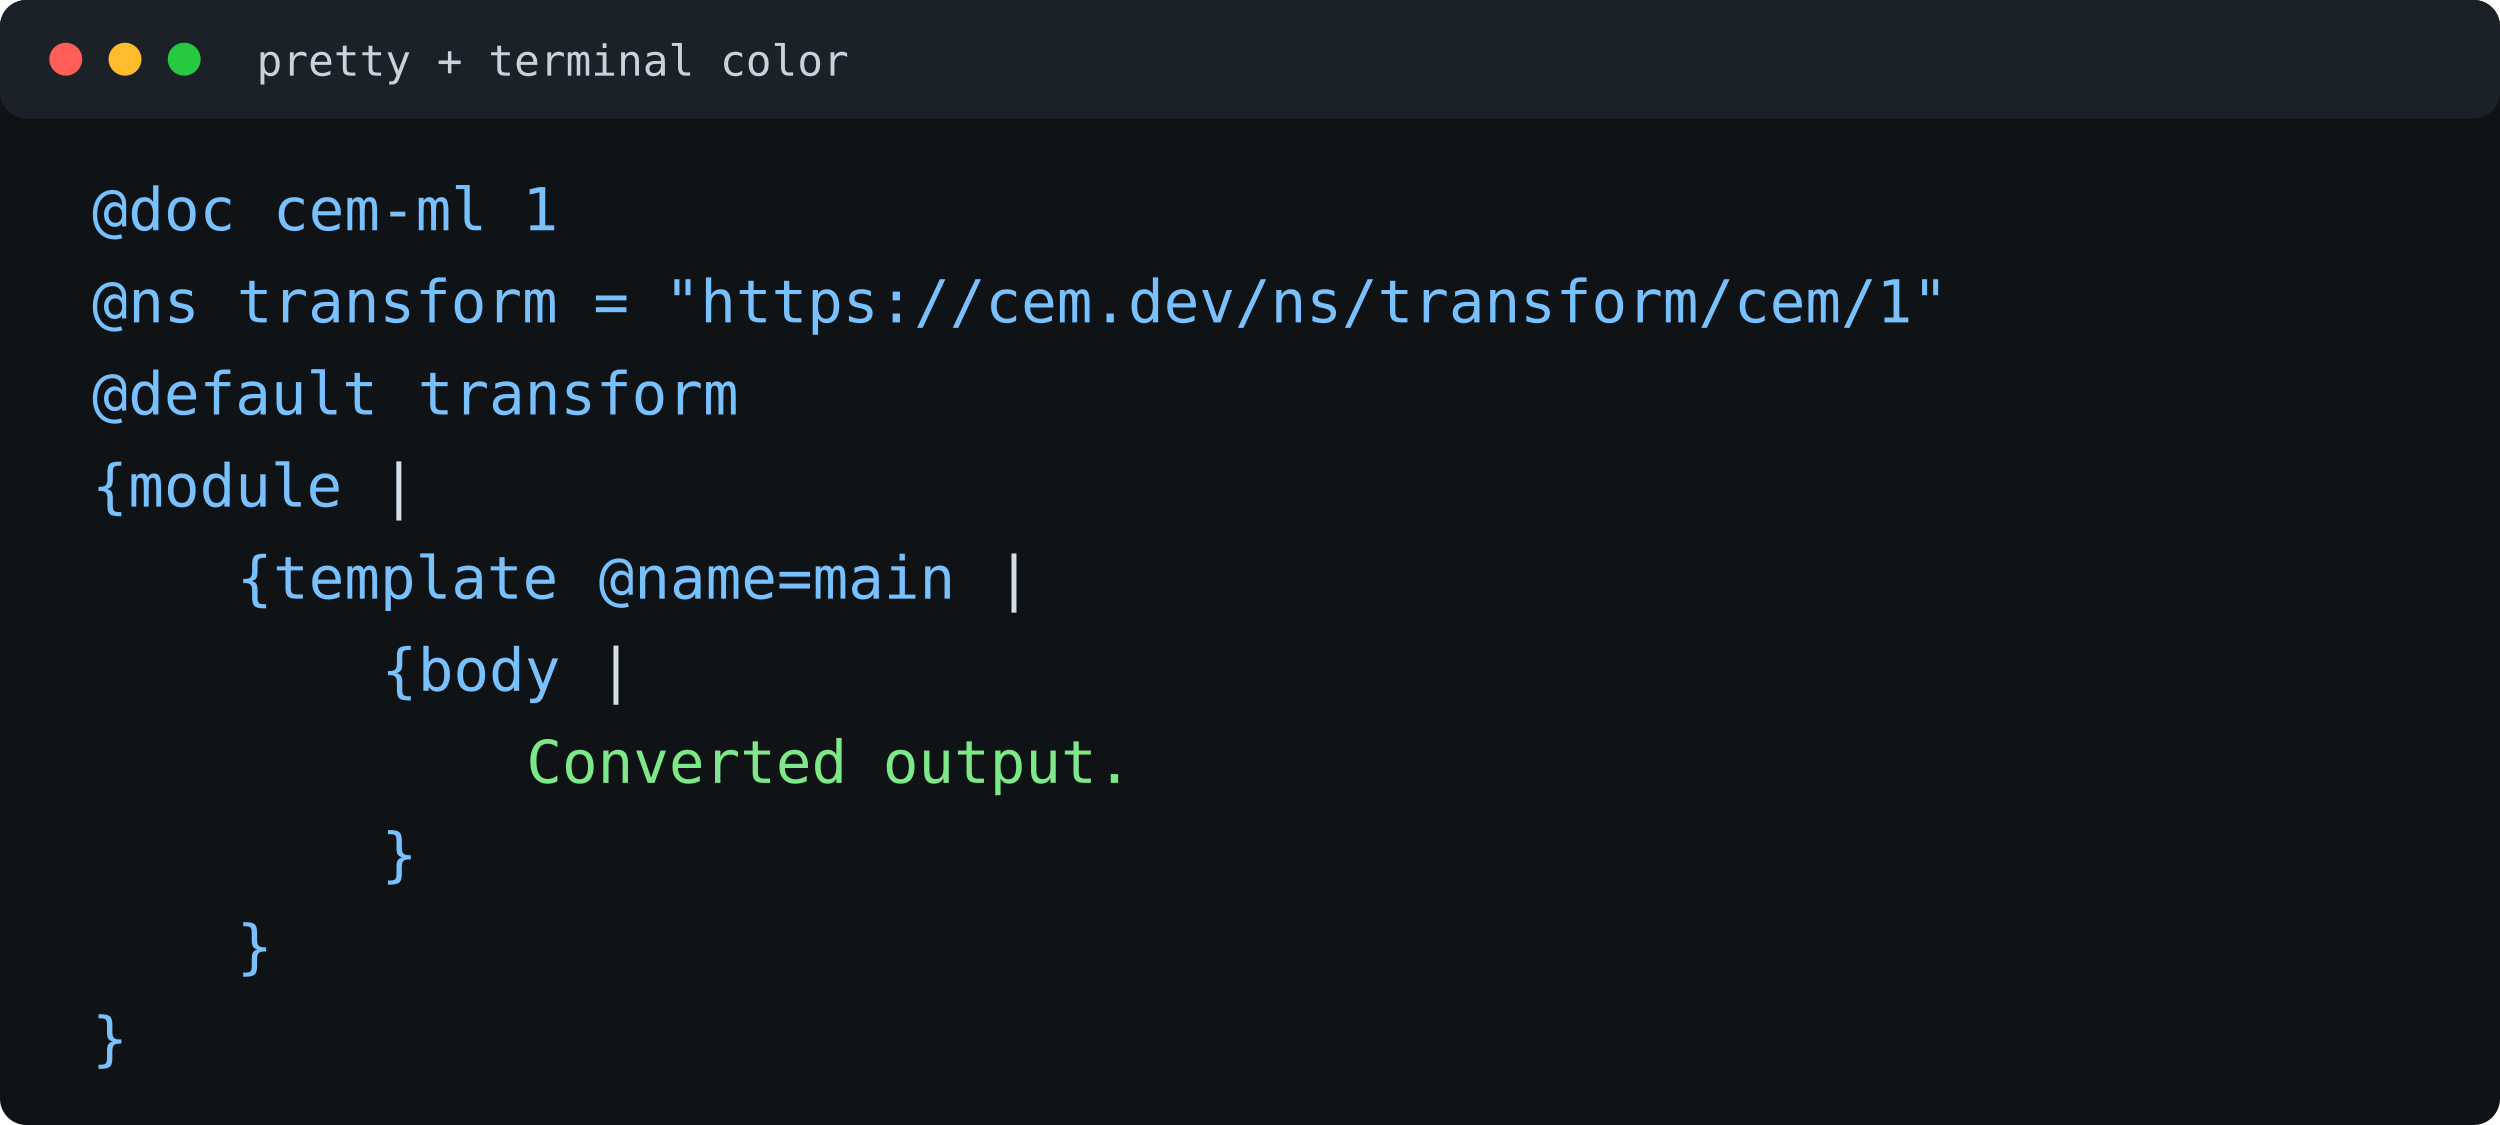
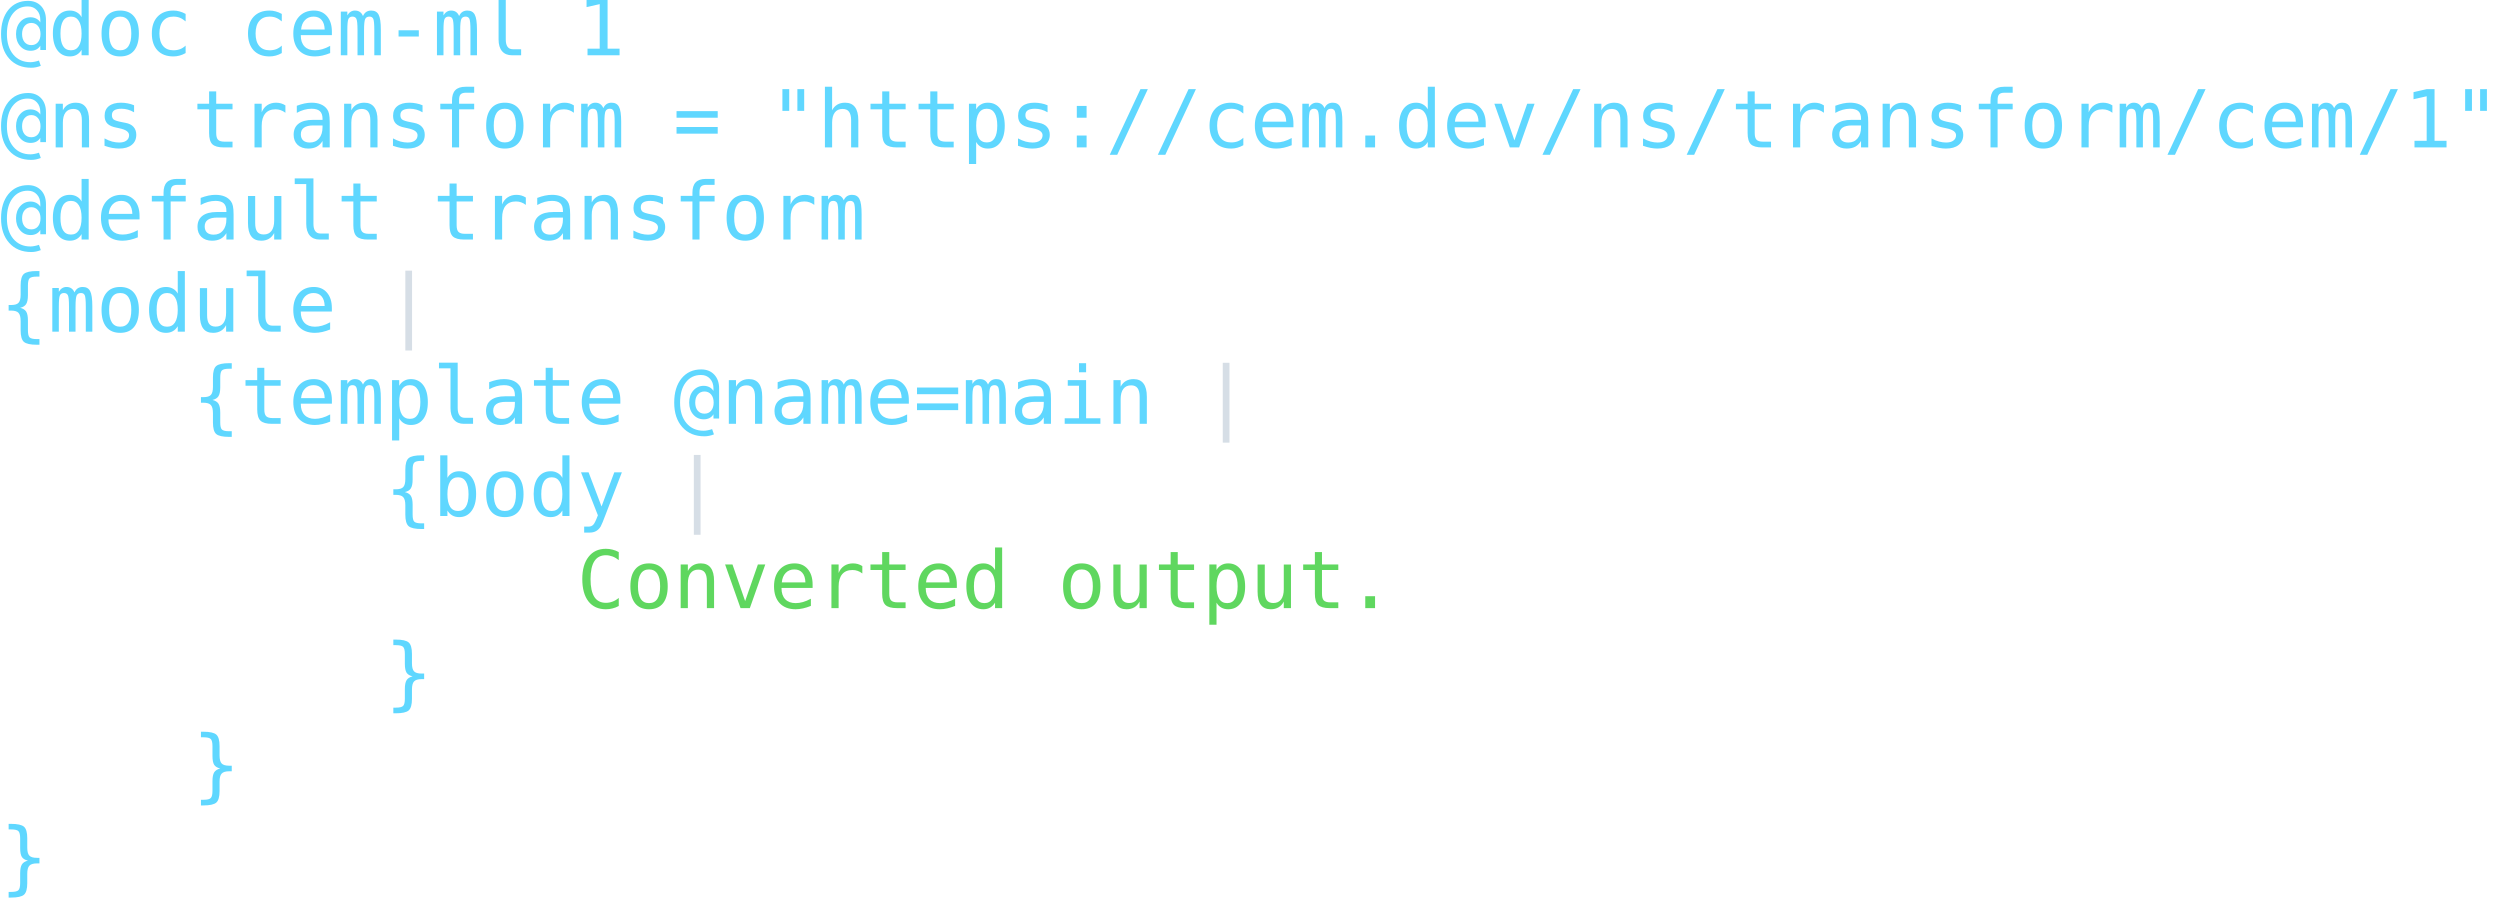
- <svg xmlns="http://www.w3.org/2000/svg" width="760" height="342" viewBox="0 0 760 342" role="img" aria-labelledby="title desc">
-   <rect width="760" height="342" rx="8" fill="#101316" />
-   <rect x="0" y="0" width="760" height="36" rx="8" fill="#1b2127" />
-   <circle cx="20" cy="18" r="5" fill="#ff5f56" />
-   <circle cx="38" cy="18" r="5" fill="#ffbd2e" />
-   <circle cx="56" cy="18" r="5" fill="#27c93f" />
-   <text x="78" y="23" fill="#c9d1d9" font-family="ui-monospace, SFMono-Regular, Menlo, Consolas, monospace" font-size="13">pretty + terminal color</text>
-   <g font-family="ui-monospace, SFMono-Regular, Menlo, Consolas, monospace" font-size="18" xml:space="preserve">
-     <text y="70">
-       <tspan x="28" fill="#79c0ff">@</tspan>
-       <tspan x="39" fill="#79c0ff">doc</tspan>
-       <tspan x="72" fill="#d6dee6"> </tspan>
-       <tspan x="83" fill="#79c0ff">cem-ml 1</tspan>
-     </text>
-     <text y="98">
-       <tspan x="28" fill="#79c0ff">@</tspan>
-       <tspan x="39" fill="#79c0ff">ns</tspan>
-       <tspan x="61" fill="#d6dee6"> </tspan>
-       <tspan x="72" fill="#79c0ff">transform = "https://cem.dev/ns/transform/cem/1"</tspan>
-     </text>
-     <text y="126">
-       <tspan x="28" fill="#79c0ff">@</tspan>
-       <tspan x="39" fill="#79c0ff">default</tspan>
-       <tspan x="116" fill="#d6dee6"> </tspan>
-       <tspan x="127" fill="#79c0ff">transform</tspan>
-     </text>
-     <text y="154">
-       <tspan x="28" fill="#79c0ff">{</tspan>
-       <tspan x="39" fill="#79c0ff">module</tspan>
-       <tspan x="105" fill="#d6dee6"> |</tspan>
-     </text>
-     <text y="182">
-       <tspan x="28" fill="#c9d1d9">    </tspan>
-       <tspan x="72" fill="#79c0ff">{</tspan>
-       <tspan x="83" fill="#79c0ff">template</tspan>
-       <tspan x="171" fill="#d6dee6"> </tspan>
-       <tspan x="182" fill="#79c0ff">@name=main</tspan>
-       <tspan x="292" fill="#d6dee6"> |</tspan>
-     </text>
-     <text y="210">
-       <tspan x="28" fill="#c9d1d9">        </tspan>
-       <tspan x="116" fill="#79c0ff">{</tspan>
-       <tspan x="127" fill="#79c0ff">body</tspan>
-       <tspan x="171" fill="#d6dee6"> |</tspan>
-     </text>
-     <text y="238">
-       <tspan x="28" fill="#c9d1d9">            </tspan>
-       <tspan x="160" fill="#7ee787">Converted output.</tspan>
-     </text>
-     <text y="266">
-       <tspan x="28" fill="#d6dee6">        </tspan>
-       <tspan x="116" fill="#79c0ff">}</tspan>
-     </text>
-     <text y="294">
-       <tspan x="28" fill="#d6dee6">    </tspan>
-       <tspan x="72" fill="#79c0ff">}</tspan>
-     </text>
-     <text y="322">
-       <tspan x="28" fill="#79c0ff">}</tspan>
-     </text>
-   </g>
+ <svg xmlns="http://www.w3.org/2000/svg" role="img" aria-labelledby="title desc" width="407" height="150" viewBox="0 0 407 150" xml:space="preserve">
+   <text x="0" y="0" fill="rgb(95, 215, 255)" font-family="ui-monospace, SFMono-Regular, Menlo, Consolas, monospace" font-size="13px" font-style="normal" font-weight="400" letter-spacing="normal" dominant-baseline="text-before-edge" xml:space="preserve">@</text>
+   <text x="7.83" y="0" fill="rgb(95, 215, 255)" font-family="ui-monospace, SFMono-Regular, Menlo, Consolas, monospace" font-size="13px" font-style="normal" font-weight="400" letter-spacing="normal" dominant-baseline="text-before-edge" xml:space="preserve">doc</text>
+   <text x="31.31" y="0" fill="rgb(214, 222, 230)" font-family="ui-monospace, SFMono-Regular, Menlo, Consolas, monospace" font-size="13px" font-style="normal" font-weight="400" letter-spacing="normal" dominant-baseline="text-before-edge" xml:space="preserve"> </text>
+   <text x="39.14" y="0" fill="rgb(95, 215, 255)" font-family="ui-monospace, SFMono-Regular, Menlo, Consolas, monospace" font-size="13px" font-style="normal" font-weight="400" letter-spacing="normal" dominant-baseline="text-before-edge" xml:space="preserve">cem-ml 1</text>
+   <text x="0" y="15" fill="rgb(95, 215, 255)" font-family="ui-monospace, SFMono-Regular, Menlo, Consolas, monospace" font-size="13px" font-style="normal" font-weight="400" letter-spacing="normal" dominant-baseline="text-before-edge" xml:space="preserve">@</text>
+   <text x="7.83" y="15" fill="rgb(95, 215, 255)" font-family="ui-monospace, SFMono-Regular, Menlo, Consolas, monospace" font-size="13px" font-style="normal" font-weight="400" letter-spacing="normal" dominant-baseline="text-before-edge" xml:space="preserve">ns</text>
+   <text x="23.48" y="15" fill="rgb(214, 222, 230)" font-family="ui-monospace, SFMono-Regular, Menlo, Consolas, monospace" font-size="13px" font-style="normal" font-weight="400" letter-spacing="normal" dominant-baseline="text-before-edge" xml:space="preserve"> </text>
+   <text x="31.31" y="15" fill="rgb(95, 215, 255)" font-family="ui-monospace, SFMono-Regular, Menlo, Consolas, monospace" font-size="13px" font-style="normal" font-weight="400" letter-spacing="normal" dominant-baseline="text-before-edge" xml:space="preserve">transform = "https://cem.dev/ns/transform/cem/1"</text>
+   <text x="0" y="30" fill="rgb(95, 215, 255)" font-family="ui-monospace, SFMono-Regular, Menlo, Consolas, monospace" font-size="13px" font-style="normal" font-weight="400" letter-spacing="normal" dominant-baseline="text-before-edge" xml:space="preserve">@</text>
+   <text x="7.83" y="30" fill="rgb(95, 215, 255)" font-family="ui-monospace, SFMono-Regular, Menlo, Consolas, monospace" font-size="13px" font-style="normal" font-weight="400" letter-spacing="normal" dominant-baseline="text-before-edge" xml:space="preserve">default</text>
+   <text x="62.63" y="30" fill="rgb(214, 222, 230)" font-family="ui-monospace, SFMono-Regular, Menlo, Consolas, monospace" font-size="13px" font-style="normal" font-weight="400" letter-spacing="normal" dominant-baseline="text-before-edge" xml:space="preserve"> </text>
+   <text x="70.45" y="30" fill="rgb(95, 215, 255)" font-family="ui-monospace, SFMono-Regular, Menlo, Consolas, monospace" font-size="13px" font-style="normal" font-weight="400" letter-spacing="normal" dominant-baseline="text-before-edge" xml:space="preserve">transform</text>
+   <text x="0" y="45" fill="rgb(95, 215, 255)" font-family="ui-monospace, SFMono-Regular, Menlo, Consolas, monospace" font-size="13px" font-style="normal" font-weight="400" letter-spacing="normal" dominant-baseline="text-before-edge" xml:space="preserve">{</text>
+   <text x="7.83" y="45" fill="rgb(95, 215, 255)" font-family="ui-monospace, SFMono-Regular, Menlo, Consolas, monospace" font-size="13px" font-style="normal" font-weight="400" letter-spacing="normal" dominant-baseline="text-before-edge" xml:space="preserve">module</text>
+   <text x="54.8" y="45" fill="rgb(214, 222, 230)" font-family="ui-monospace, SFMono-Regular, Menlo, Consolas, monospace" font-size="13px" font-style="normal" font-weight="400" letter-spacing="normal" dominant-baseline="text-before-edge" xml:space="preserve"> |</text>
+   <text x="0" y="60" fill="rgb(214, 222, 230)" font-family="ui-monospace, SFMono-Regular, Menlo, Consolas, monospace" font-size="13px" font-style="normal" font-weight="400" letter-spacing="normal" dominant-baseline="text-before-edge" xml:space="preserve">    </text>
+   <text x="31.31" y="60" fill="rgb(95, 215, 255)" font-family="ui-monospace, SFMono-Regular, Menlo, Consolas, monospace" font-size="13px" font-style="normal" font-weight="400" letter-spacing="normal" dominant-baseline="text-before-edge" xml:space="preserve">{</text>
+   <text x="39.14" y="60" fill="rgb(95, 215, 255)" font-family="ui-monospace, SFMono-Regular, Menlo, Consolas, monospace" font-size="13px" font-style="normal" font-weight="400" letter-spacing="normal" dominant-baseline="text-before-edge" xml:space="preserve">template</text>
+   <text x="101.77" y="60" fill="rgb(214, 222, 230)" font-family="ui-monospace, SFMono-Regular, Menlo, Consolas, monospace" font-size="13px" font-style="normal" font-weight="400" letter-spacing="normal" dominant-baseline="text-before-edge" xml:space="preserve"> </text>
+   <text x="109.59" y="60" fill="rgb(95, 215, 255)" font-family="ui-monospace, SFMono-Regular, Menlo, Consolas, monospace" font-size="13px" font-style="normal" font-weight="400" letter-spacing="normal" dominant-baseline="text-before-edge" xml:space="preserve">@name=main</text>
+   <text x="187.88" y="60" fill="rgb(214, 222, 230)" font-family="ui-monospace, SFMono-Regular, Menlo, Consolas, monospace" font-size="13px" font-style="normal" font-weight="400" letter-spacing="normal" dominant-baseline="text-before-edge" xml:space="preserve"> |</text>
+   <text x="0" y="75" fill="rgb(214, 222, 230)" font-family="ui-monospace, SFMono-Regular, Menlo, Consolas, monospace" font-size="13px" font-style="normal" font-weight="400" letter-spacing="normal" dominant-baseline="text-before-edge" xml:space="preserve">        </text>
+   <text x="62.63" y="75" fill="rgb(95, 215, 255)" font-family="ui-monospace, SFMono-Regular, Menlo, Consolas, monospace" font-size="13px" font-style="normal" font-weight="400" letter-spacing="normal" dominant-baseline="text-before-edge" xml:space="preserve">{</text>
+   <text x="70.45" y="75" fill="rgb(95, 215, 255)" font-family="ui-monospace, SFMono-Regular, Menlo, Consolas, monospace" font-size="13px" font-style="normal" font-weight="400" letter-spacing="normal" dominant-baseline="text-before-edge" xml:space="preserve">body</text>
+   <text x="101.77" y="75" fill="rgb(214, 222, 230)" font-family="ui-monospace, SFMono-Regular, Menlo, Consolas, monospace" font-size="13px" font-style="normal" font-weight="400" letter-spacing="normal" dominant-baseline="text-before-edge" xml:space="preserve"> |</text>
+   <text x="0" y="90" fill="rgb(214, 222, 230)" font-family="ui-monospace, SFMono-Regular, Menlo, Consolas, monospace" font-size="13px" font-style="normal" font-weight="400" letter-spacing="normal" dominant-baseline="text-before-edge" xml:space="preserve">            </text>
+   <text x="93.92" y="90" fill="rgb(95, 215, 95)" font-family="ui-monospace, SFMono-Regular, Menlo, Consolas, monospace" font-size="13px" font-style="normal" font-weight="400" letter-spacing="normal" dominant-baseline="text-before-edge" xml:space="preserve">Converted output.</text>
+   <text x="0" y="105" fill="rgb(214, 222, 230)" font-family="ui-monospace, SFMono-Regular, Menlo, Consolas, monospace" font-size="13px" font-style="normal" font-weight="400" letter-spacing="normal" dominant-baseline="text-before-edge" xml:space="preserve">        </text>
+   <text x="62.63" y="105" fill="rgb(95, 215, 255)" font-family="ui-monospace, SFMono-Regular, Menlo, Consolas, monospace" font-size="13px" font-style="normal" font-weight="400" letter-spacing="normal" dominant-baseline="text-before-edge" xml:space="preserve">}</text>
+   <text x="0" y="120" fill="rgb(214, 222, 230)" font-family="ui-monospace, SFMono-Regular, Menlo, Consolas, monospace" font-size="13px" font-style="normal" font-weight="400" letter-spacing="normal" dominant-baseline="text-before-edge" xml:space="preserve">    </text>
+   <text x="31.31" y="120" fill="rgb(95, 215, 255)" font-family="ui-monospace, SFMono-Regular, Menlo, Consolas, monospace" font-size="13px" font-style="normal" font-weight="400" letter-spacing="normal" dominant-baseline="text-before-edge" xml:space="preserve">}</text>
+   <text x="0" y="135" fill="rgb(95, 215, 255)" font-family="ui-monospace, SFMono-Regular, Menlo, Consolas, monospace" font-size="13px" font-style="normal" font-weight="400" letter-spacing="normal" dominant-baseline="text-before-edge" xml:space="preserve">}</text>
</svg>
